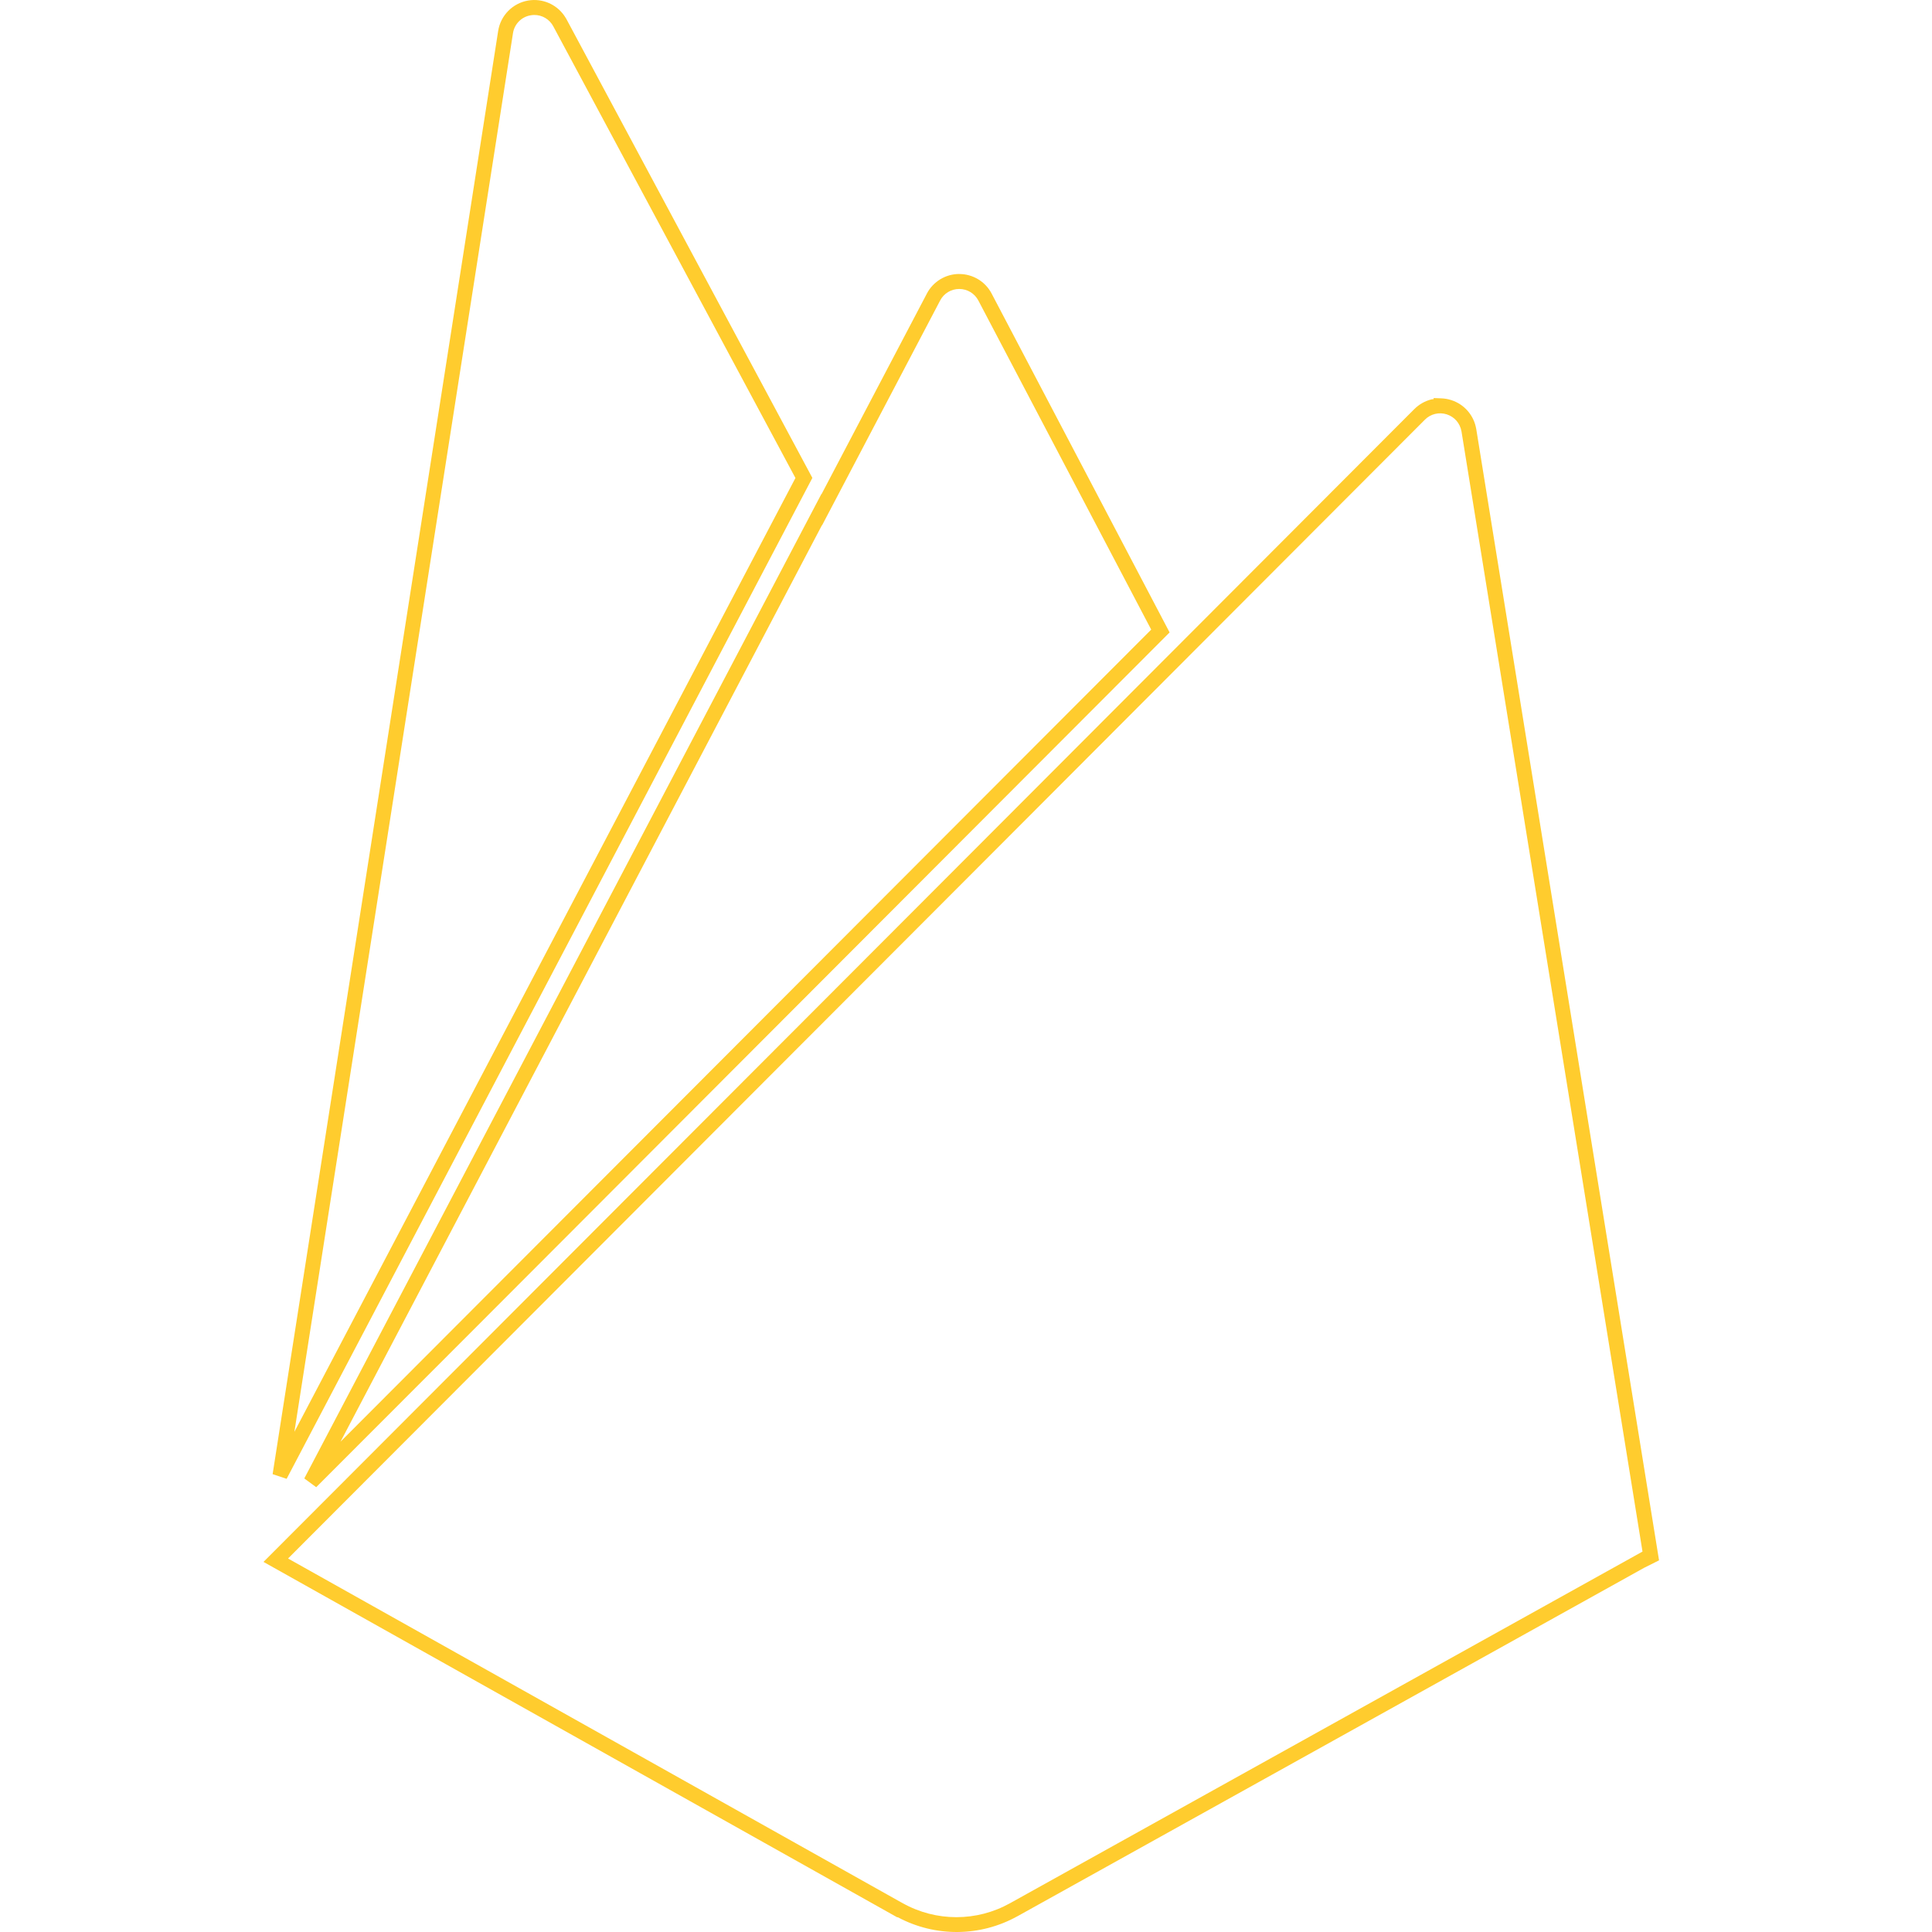
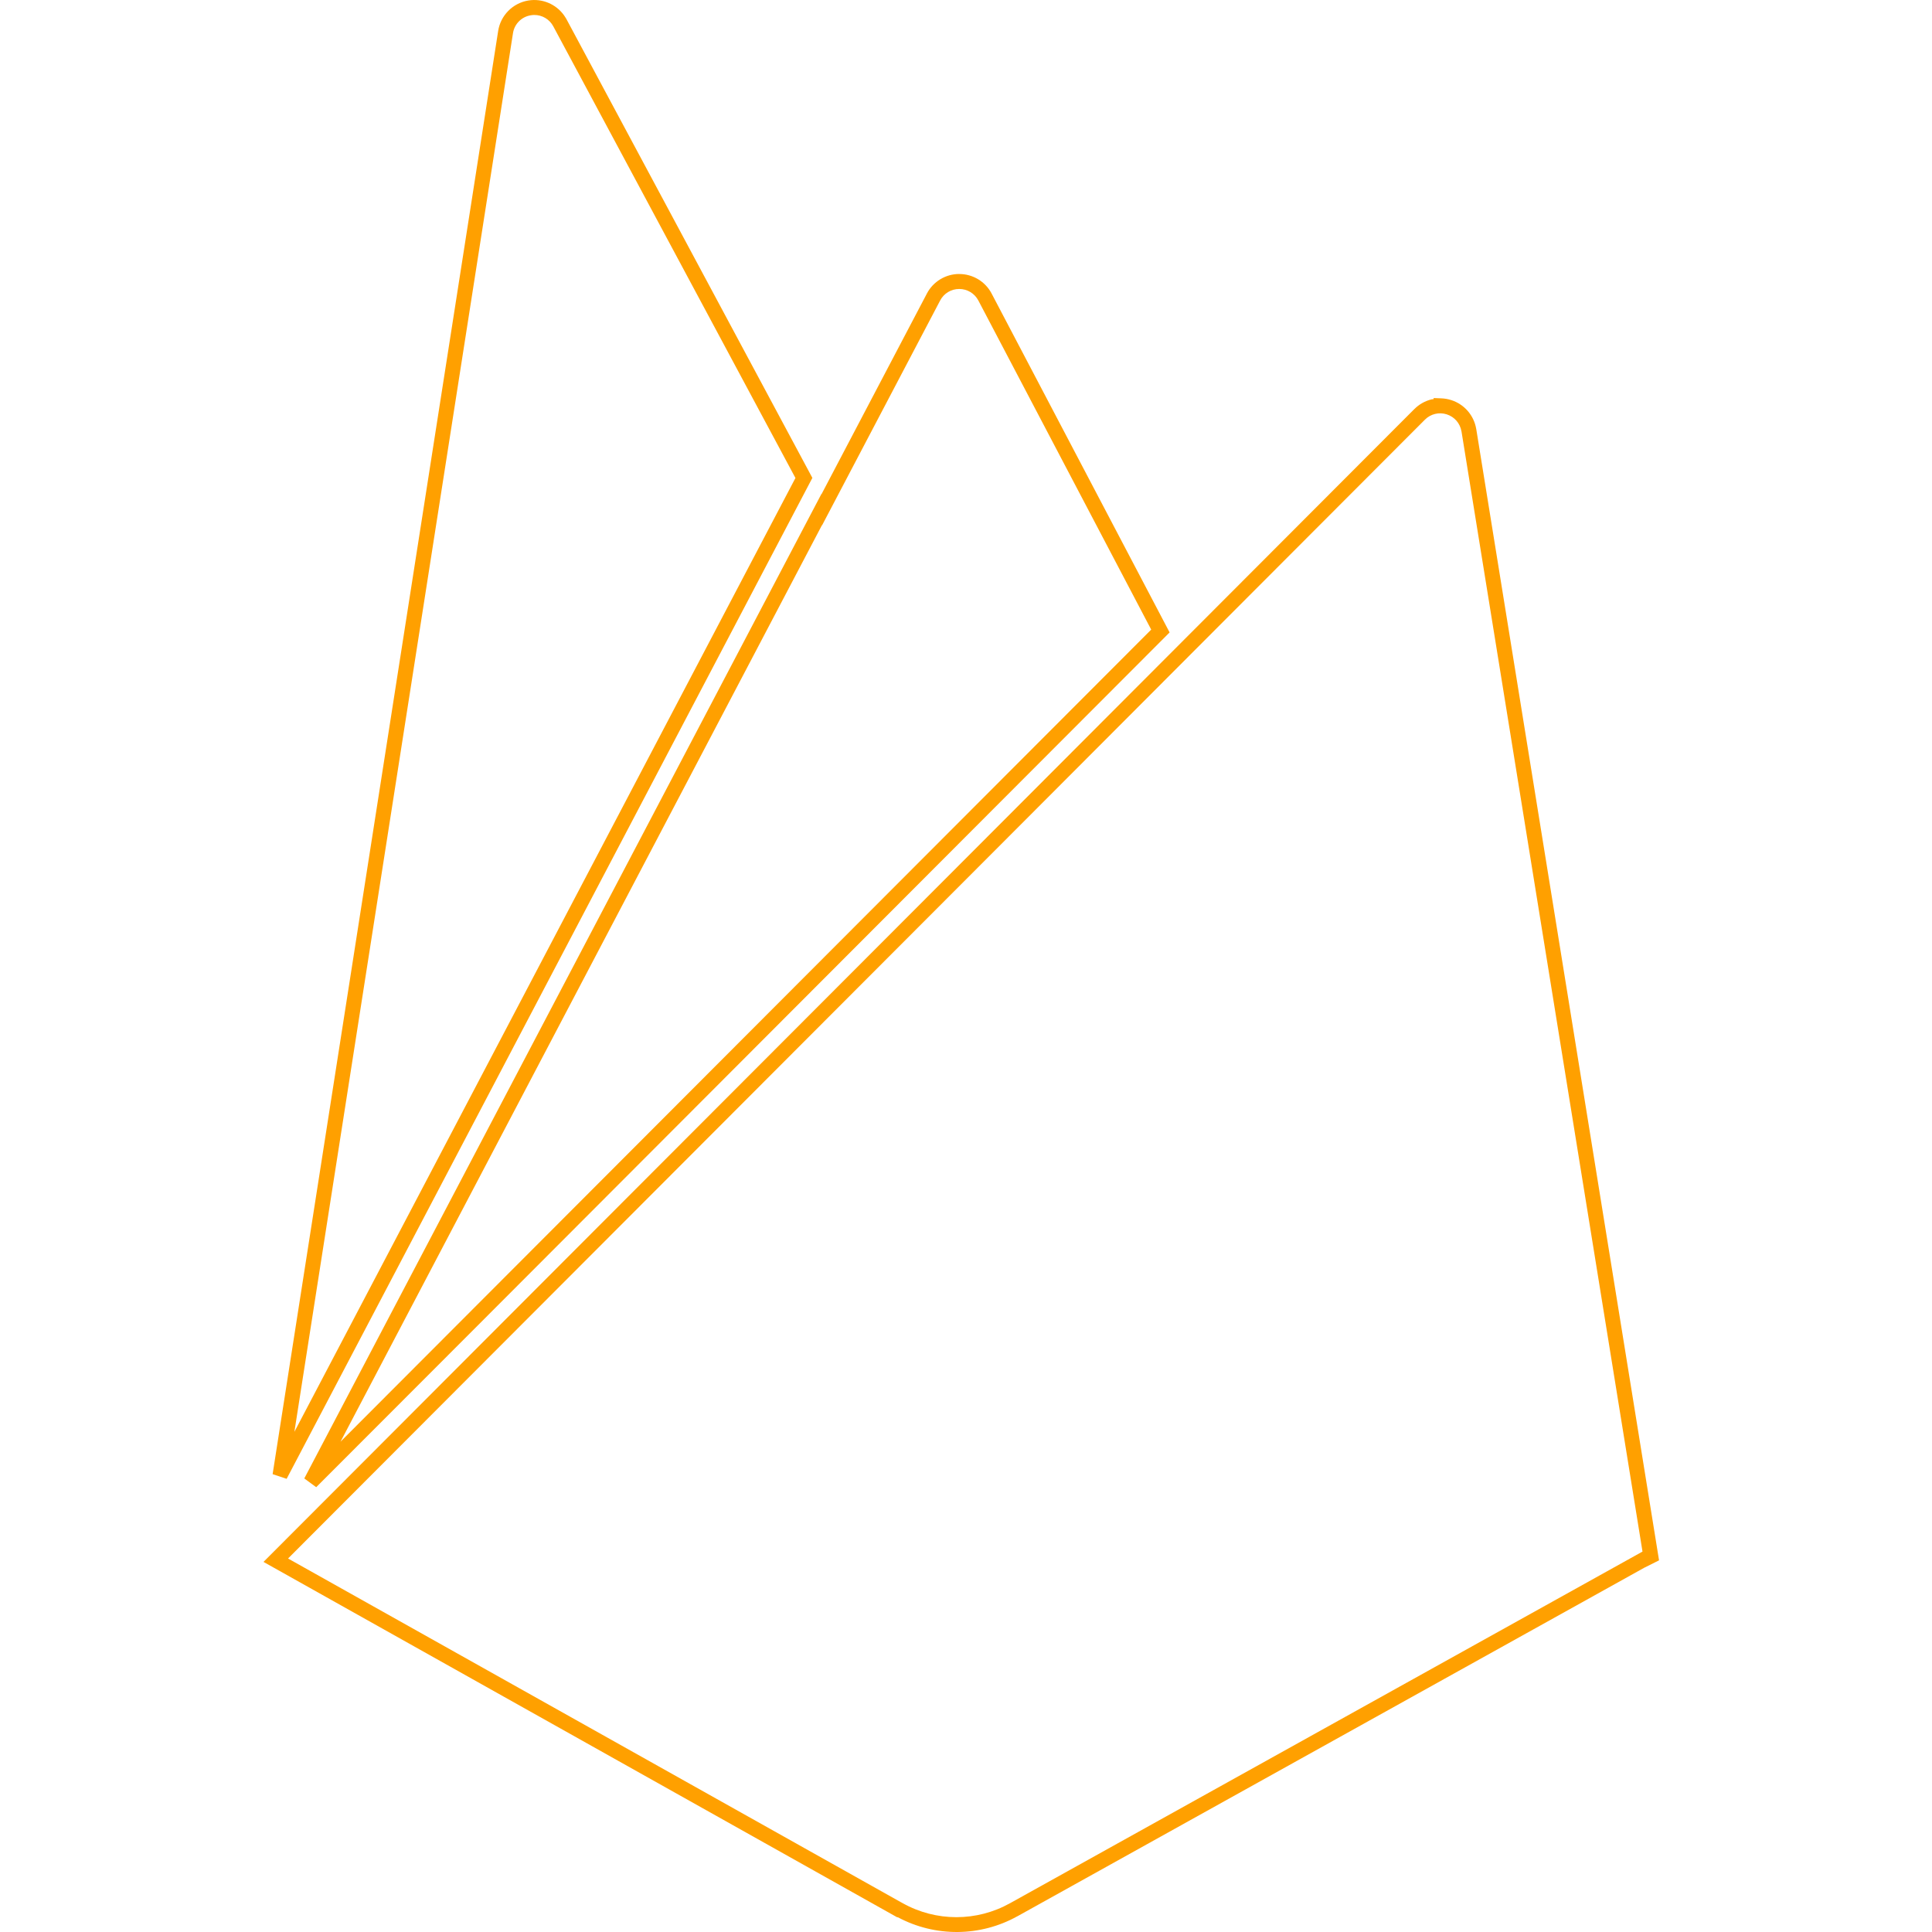
<svg xmlns="http://www.w3.org/2000/svg" viewBox="0 0 128 128">
-   <path fill="#ffcc2e" d="M35.377 0a2.425 2.425 0 0 0-.383.035 2.423 2.423 0 0 0-1.989 2.014L18.062 97.667l.928.309 9.836-18.723 24.995-47.591L37.5 1.215l-.057-.054.09.12a2.422 2.422 0 0 0-2.156-1.28Zm.01.992a1.422 1.422 0 0 1 1.272.756l.035.066.001.002L52.7 31.668 27.947 78.792l-8.443 16.07 14.482-92.66a1.415 1.415 0 0 1 1.174-1.188 1.429 1.429 0 0 1 .227-.022zm28.165 17.16c-.898 0-1.725.498-2.143 1.294v.002l-6.98 13.29-.007-.014L20.16 97.95l.79.58 10.67-10.682 34.195-34.255L77.489 41.9 65.697 19.449v-.002a2.422 2.422 0 0 0-2.144-1.293zm0 .993c.535 0 1.018.292 1.266.764L76.27 41.713 65.111 52.89 30.916 87.145l-8.356 8.371 31.897-60.724.007.013 7.823-14.896a1.42 1.42 0 0 1 1.265-.764zm31.431 7.227v.072c-.045.008-.093.003-.137.014a2.418 2.418 0 0 0-1.138.641h-.002L79.001 41.83 66.537 54.317l-49.08 49.163 41.979 23.543h.048a8.27 8.27 0 0 0 7.917-.064v.002l41.54-23.097.975-.487L97.803 28.41v-.004h-.002a2.424 2.424 0 0 0-1.65-1.898 2.437 2.437 0 0 0-.654-.116zm.48 1.012c.126.005.257.026.387.068.515.165.884.593.975 1.124h.002l11.993 74.22-41.901 23.296a7.289 7.289 0 0 1-7.111 0l-.112-.062h-.002l-40.61-22.775L67.24 55.018l12.462-12.487 14.705-14.73a1.423 1.423 0 0 1 .672-.378 1.402 1.402 0 0 1 .382-.039z" />
+   <path fill="#ffa000" d="M35.377 0a2.425 2.425 0 0 0-.383.035 2.423 2.423 0 0 0-1.989 2.014L18.062 97.667l.928.309 9.836-18.723 24.995-47.591L37.5 1.215l-.057-.054.09.12a2.422 2.422 0 0 0-2.156-1.28Zm.01.992a1.422 1.422 0 0 1 1.272.756l.035.066.001.002L52.7 31.668 27.947 78.792l-8.443 16.07 14.482-92.66a1.415 1.415 0 0 1 1.174-1.188 1.429 1.429 0 0 1 .227-.022zm28.165 17.16c-.898 0-1.725.498-2.143 1.294v.002l-6.98 13.29-.007-.014L20.16 97.95l.79.58 10.67-10.682 34.195-34.255L77.489 41.9 65.697 19.449v-.002a2.422 2.422 0 0 0-2.144-1.293zm0 .993c.535 0 1.018.292 1.266.764L76.27 41.713 65.111 52.89 30.916 87.145l-8.356 8.371 31.897-60.724.007.013 7.823-14.896a1.42 1.42 0 0 1 1.265-.764zm31.431 7.227v.072c-.045.008-.093.003-.137.014a2.418 2.418 0 0 0-1.138.641h-.002L79.001 41.83 66.537 54.317l-49.08 49.163 41.979 23.543h.048a8.27 8.27 0 0 0 7.917-.064v.002l41.54-23.097.975-.487L97.803 28.41v-.004h-.002a2.424 2.424 0 0 0-1.65-1.898 2.437 2.437 0 0 0-.654-.116zm.48 1.012c.126.005.257.026.387.068.515.165.884.593.975 1.124h.002l11.993 74.22-41.901 23.296a7.289 7.289 0 0 1-7.111 0l-.112-.062h-.002l-40.61-22.775L67.24 55.018l12.462-12.487 14.705-14.73a1.423 1.423 0 0 1 .672-.378 1.402 1.402 0 0 1 .382-.039z" />
</svg>
